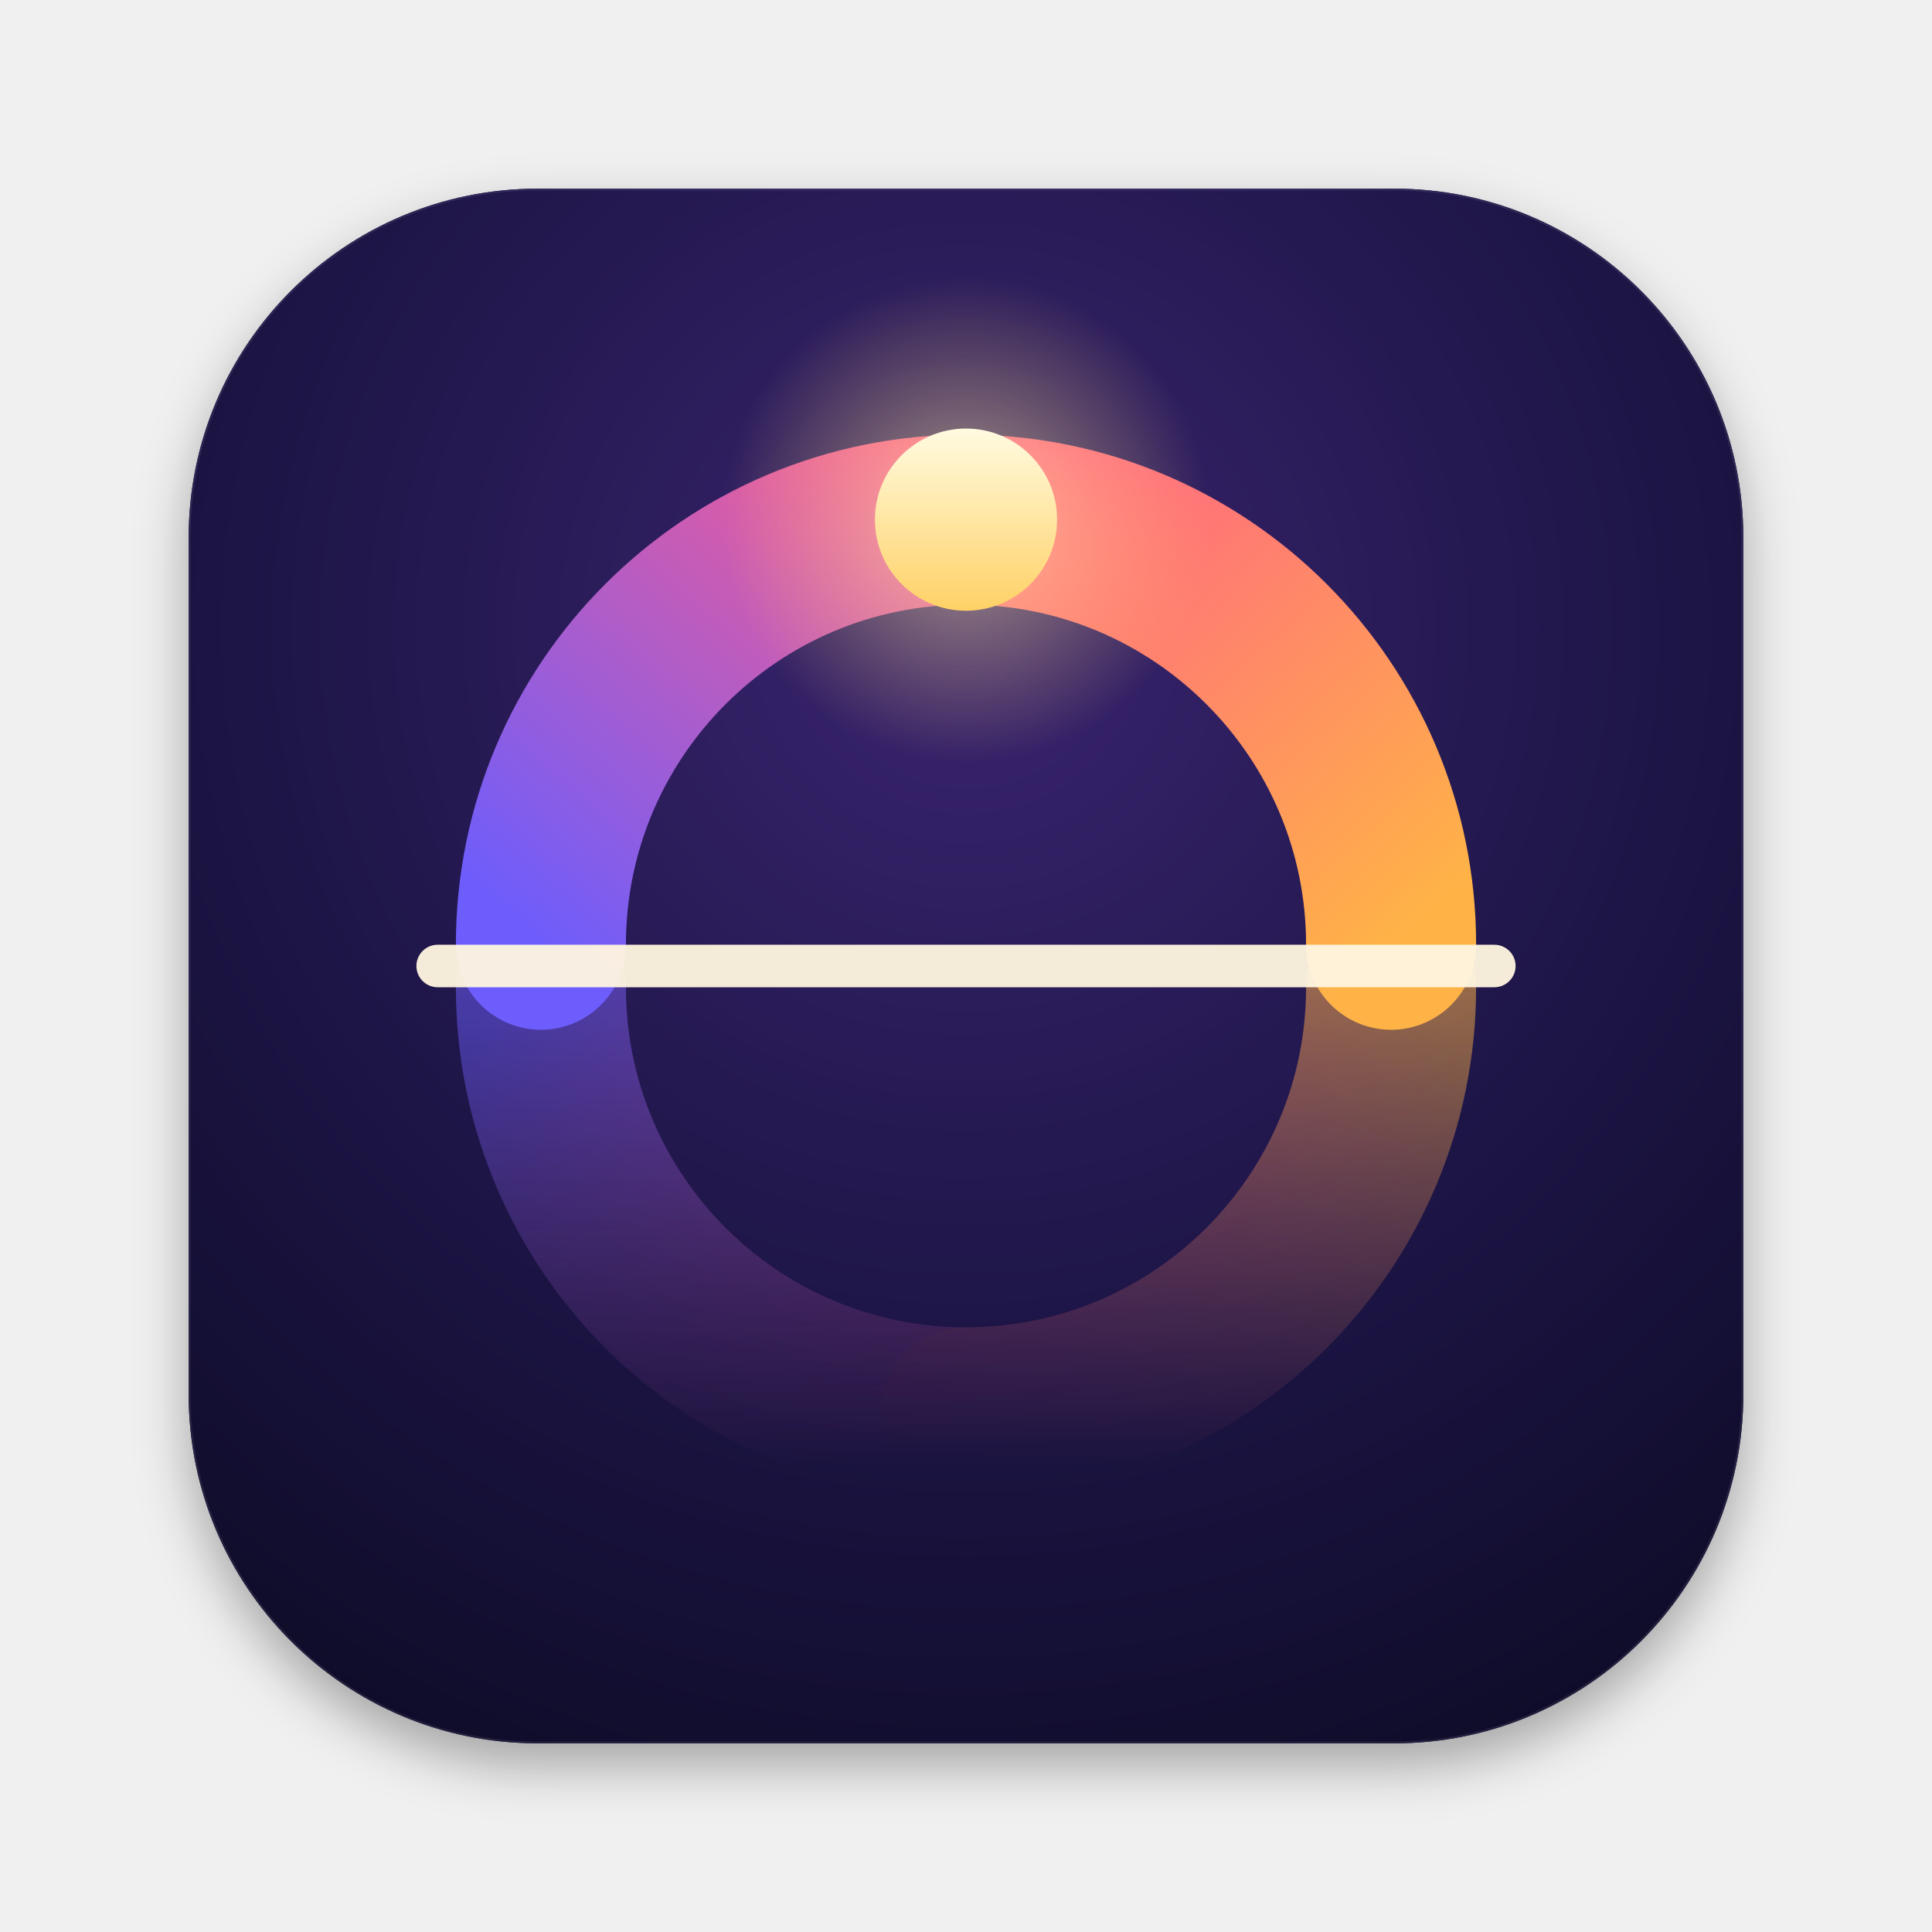
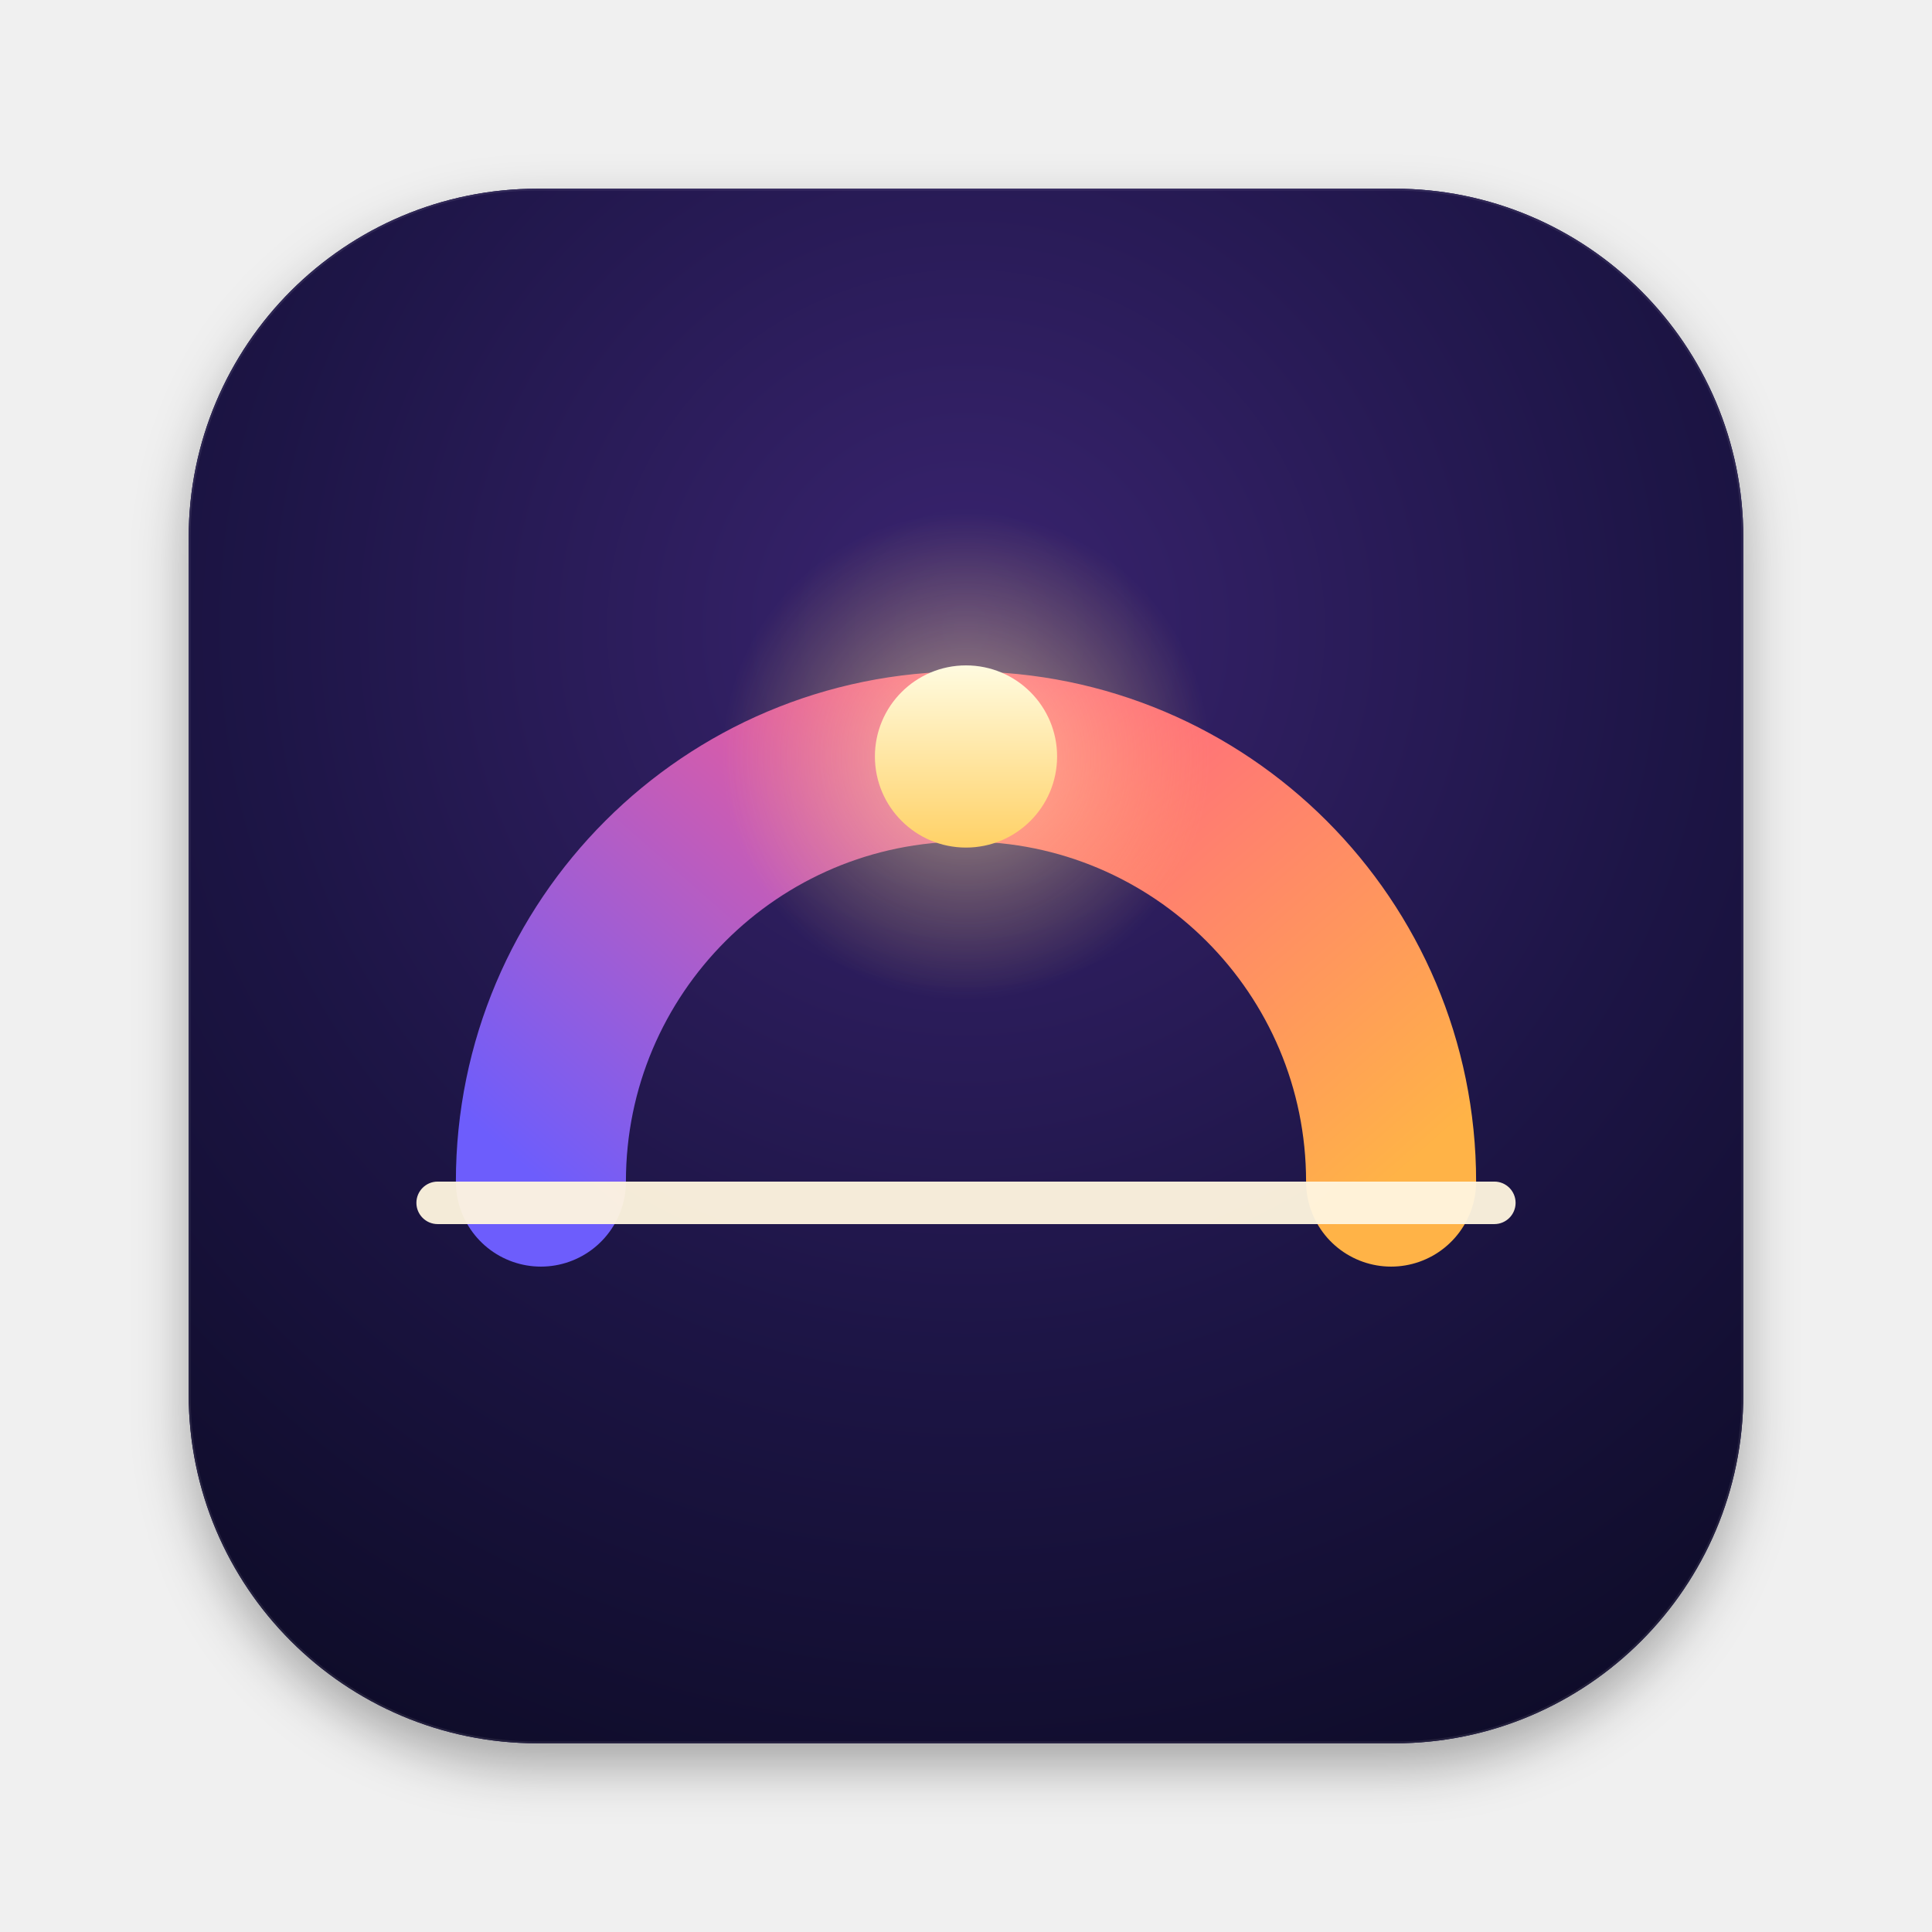
<svg xmlns="http://www.w3.org/2000/svg" viewBox="0 0 1024 1024">
  <defs>
    <radialGradient id="bg" cx="50%" cy="28%" r="85%">
      <stop offset="0" stop-color="#3a2470" />
      <stop offset=".55" stop-color="#1d1546" />
      <stop offset="1" stop-color="#0d0b26" />
    </radialGradient>
    <linearGradient id="left" x1="232" y1="620" x2="512" y2="300" gradientUnits="userSpaceOnUse">
      <stop offset="0" stop-color="#6d5dfc" />
      <stop offset="1" stop-color="#ff5c8a" />
    </linearGradient>
    <linearGradient id="right" x1="512" y1="300" x2="792" y2="620" gradientUnits="userSpaceOnUse">
      <stop offset="0" stop-color="#ff5c8a" />
      <stop offset="1" stop-color="#ffb347" />
    </linearGradient>
-     <linearGradient id="fade" x1="0" y1="0" x2="0" y2="1">
-       <stop offset="0" stop-color="#fff" stop-opacity=".55" />
-       <stop offset="1" stop-color="#fff" stop-opacity="0" />
-     </linearGradient>
-     <mask id="reflect" maskUnits="userSpaceOnUse" x="0" y="0" width="1024" height="1024">
-       <rect x="0" y="634" width="1024" height="330" fill="url(#fade)" />
-     </mask>
    <radialGradient id="sunglow">
      <stop offset="0" stop-color="#fff3b0" stop-opacity=".95" />
      <stop offset="1" stop-color="#ffd166" stop-opacity="0" />
    </radialGradient>
    <linearGradient id="sun" x1="0" y1="0" x2="0" y2="1">
      <stop offset="0" stop-color="#fffbe0" />
      <stop offset="1" stop-color="#ffd166" />
    </linearGradient>
    <g id="arch">
      <path d="M232 620 A280 280 0 0 1 512 340" fill="none" stroke="url(#left)" stroke-width="112" stroke-linecap="round" />
      <path d="M512 340 A280 280 0 0 1 792 620" fill="none" stroke="url(#right)" stroke-width="112" stroke-linecap="round" />
    </g>
    <clipPath id="body">
      <rect x="100" y="100" width="824" height="824" rx="185" />
    </clipPath>
    <filter id="shadow" x="-20%" y="-20%" width="140%" height="140%">
      <feDropShadow dx="0" dy="12" stdDeviation="14" flood-color="#000" flood-opacity=".32" />
    </filter>
  </defs>
  <rect x="100" y="100" width="824" height="824" rx="185" fill="#1d1546" filter="url(#shadow)" />
  <g clip-path="url(#body)">
    <g transform="translate(100 100) scale(.8046875)">
      <rect width="1024" height="1024" fill="url(#bg)" />
-       <g transform="translate(0 -122)">
-         <g mask="url(#reflect)">
-           <g transform="translate(0 1268) scale(1 -1)">
-             <use href="#arch" />
-           </g>
-         </g>
+       <g transform="translate(0 34)">
        <use href="#arch" />
        <rect x="150" y="620" width="724" height="28" rx="14" fill="#fff6e0" opacity=".95" />
        <circle cx="512" cy="340" r="160" fill="url(#sunglow)" opacity=".6" />
        <circle cx="512" cy="340" r="60" fill="url(#sun)" />
      </g>
    </g>
  </g>
  <rect x="100.5" y="100.5" width="823" height="823" rx="184.5" fill="none" stroke="#fff" stroke-opacity=".08" />
</svg>
